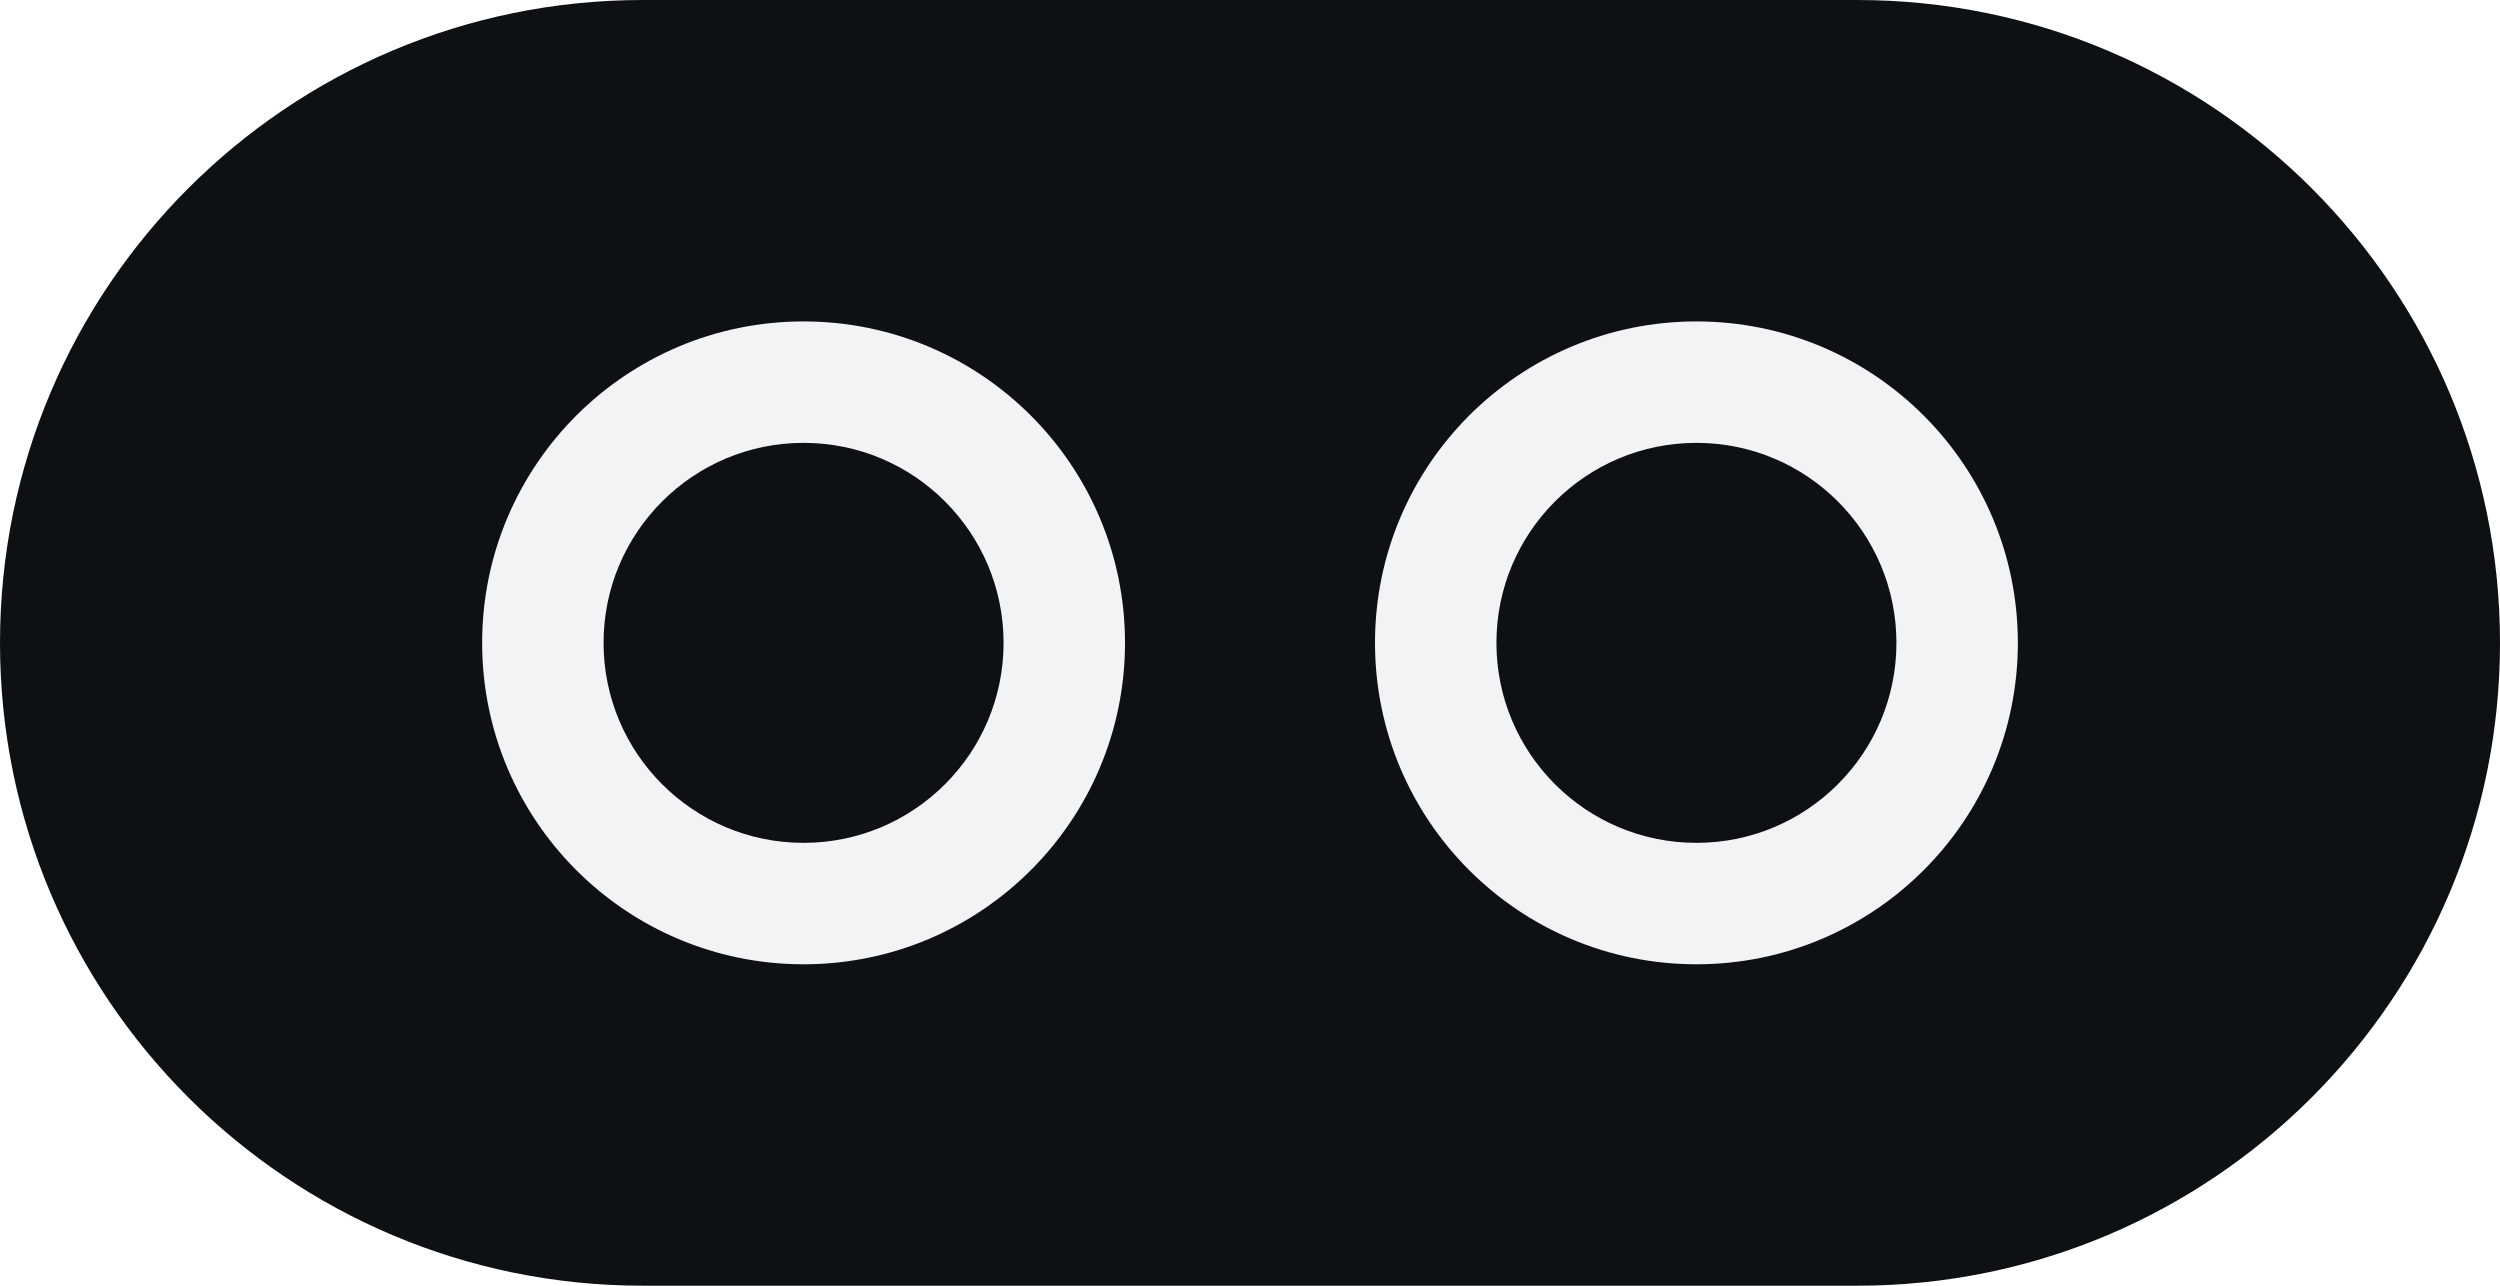
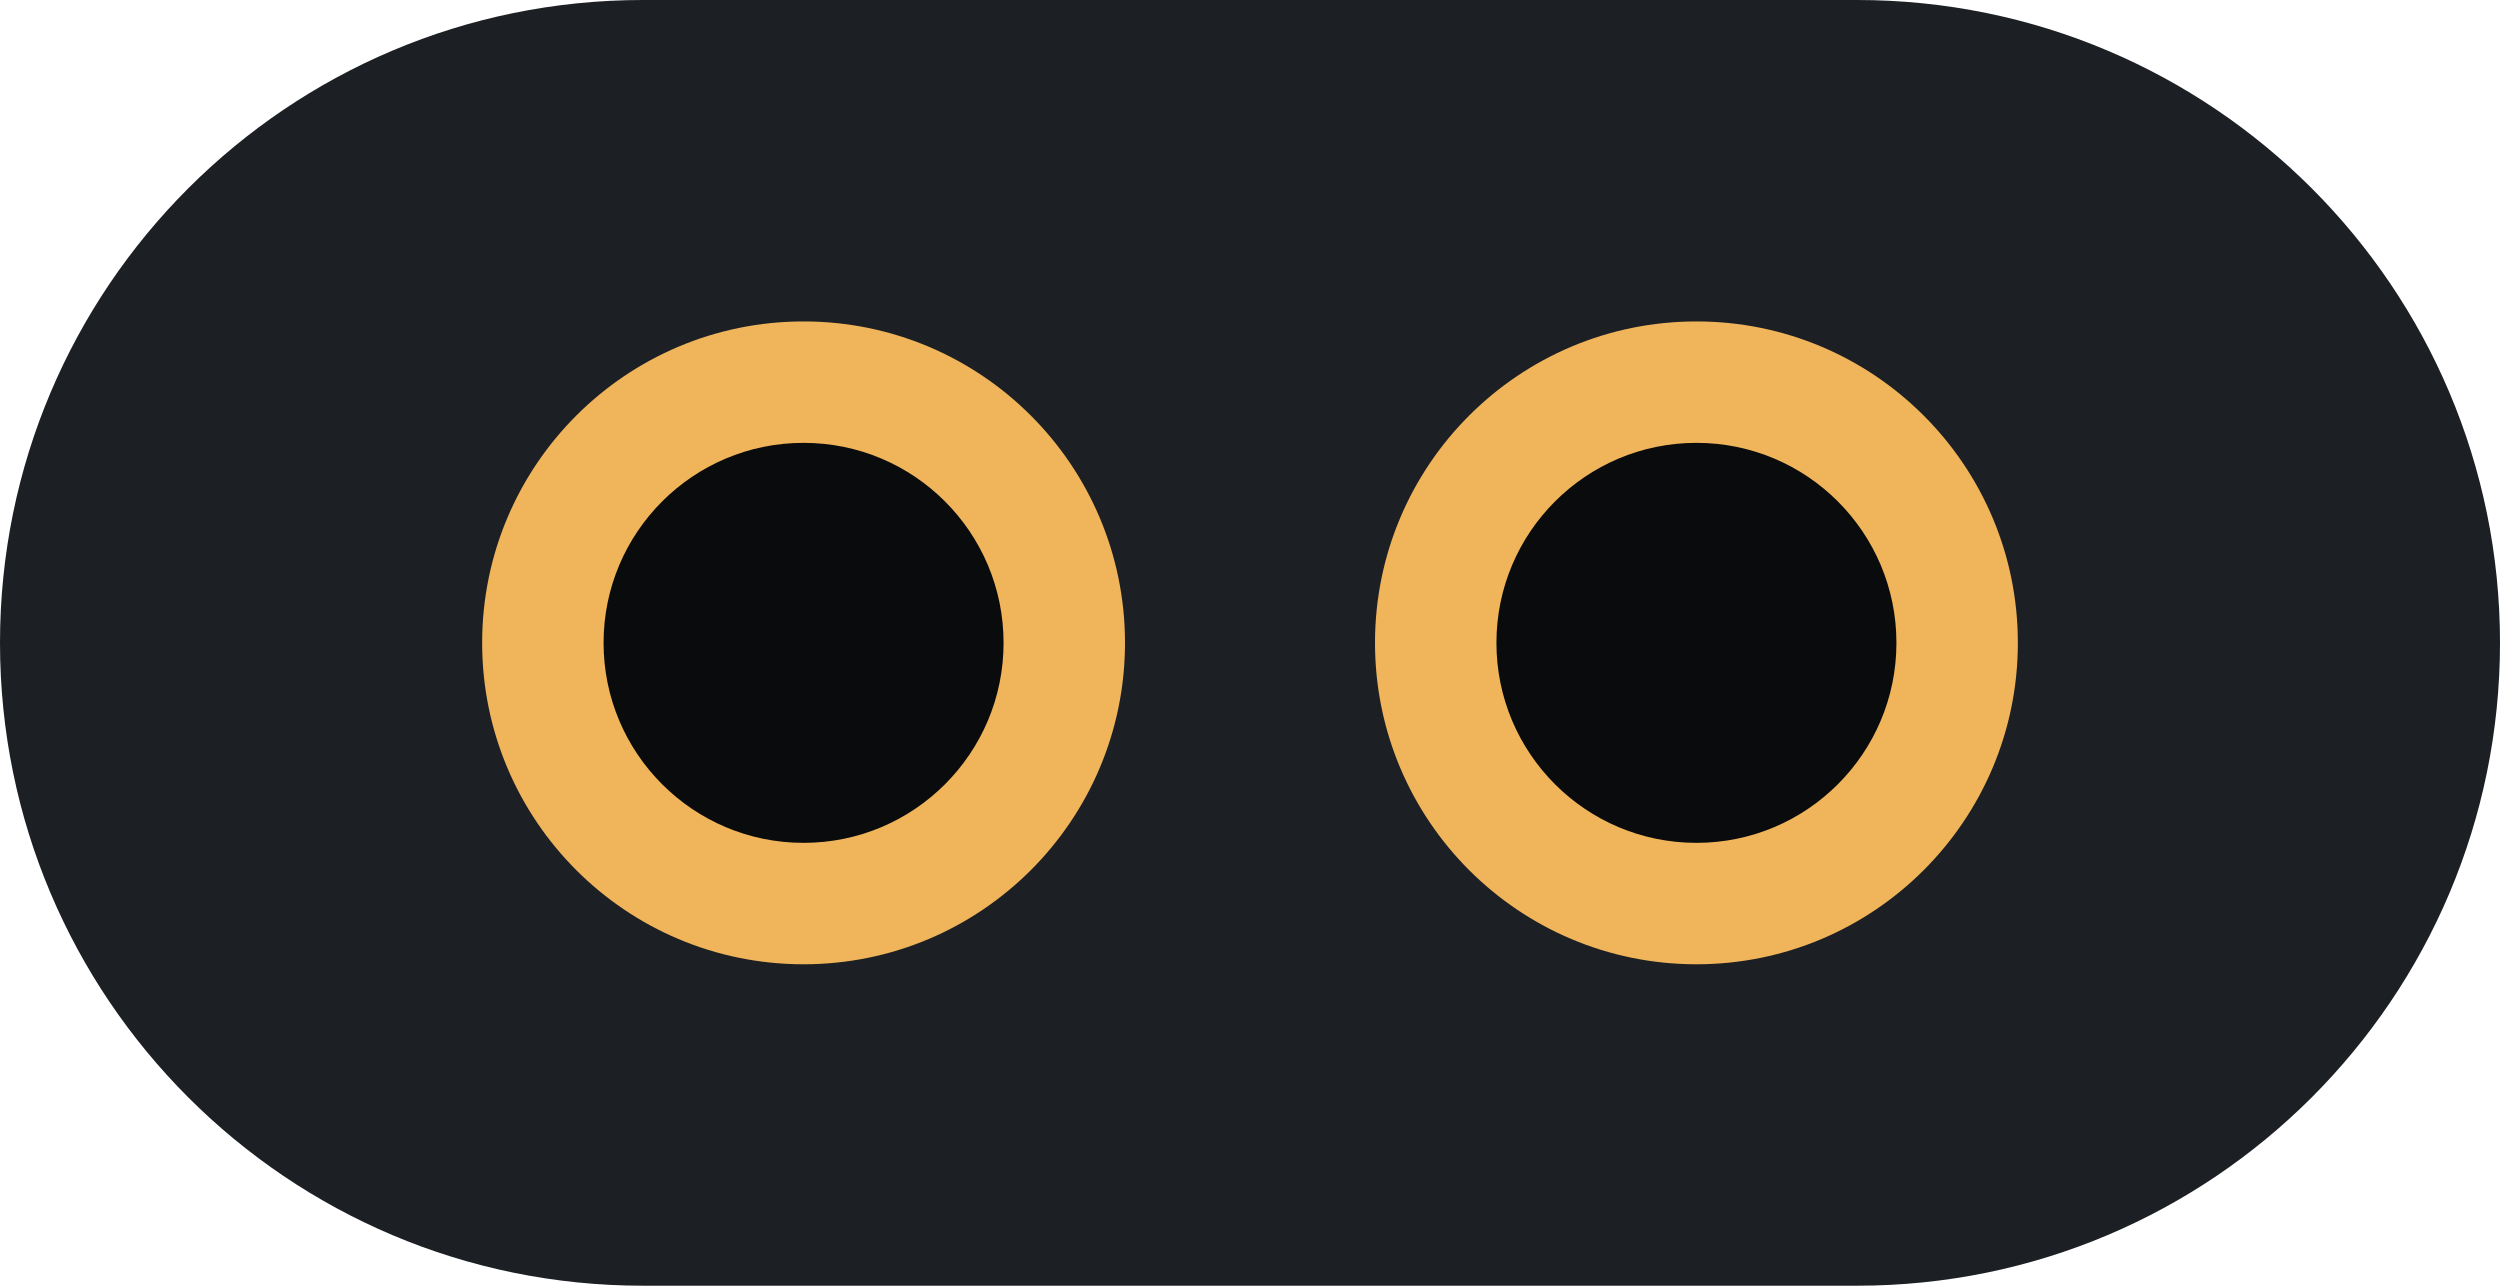
<svg xmlns="http://www.w3.org/2000/svg" viewBox="0 0 70 36">
-   <rect width="70" height="36" rx="18" fill="#0e1113" />
-   <circle cx="22.5" cy="18" r="9" fill="#f2f3f4" />
-   <circle cx="22.5" cy="18" r="5.6" fill="#0e1113" />
-   <circle cx="47.5" cy="18" r="9" fill="#f2f3f4" />
-   <circle cx="47.5" cy="18" r="5.6" fill="#0e1113" />
+   <rect width="70" height="36" rx="18" fill="#1c1f23" />
+   <circle cx="22.5" cy="18" r="9" fill="#f0b45a" />
+   <circle cx="22.5" cy="18" r="5.6" fill="#0a0b0d" />
+   <circle cx="47.5" cy="18" r="9" fill="#f0b45a" />
+   <circle cx="47.5" cy="18" r="5.6" fill="#0a0b0d" />
</svg>
